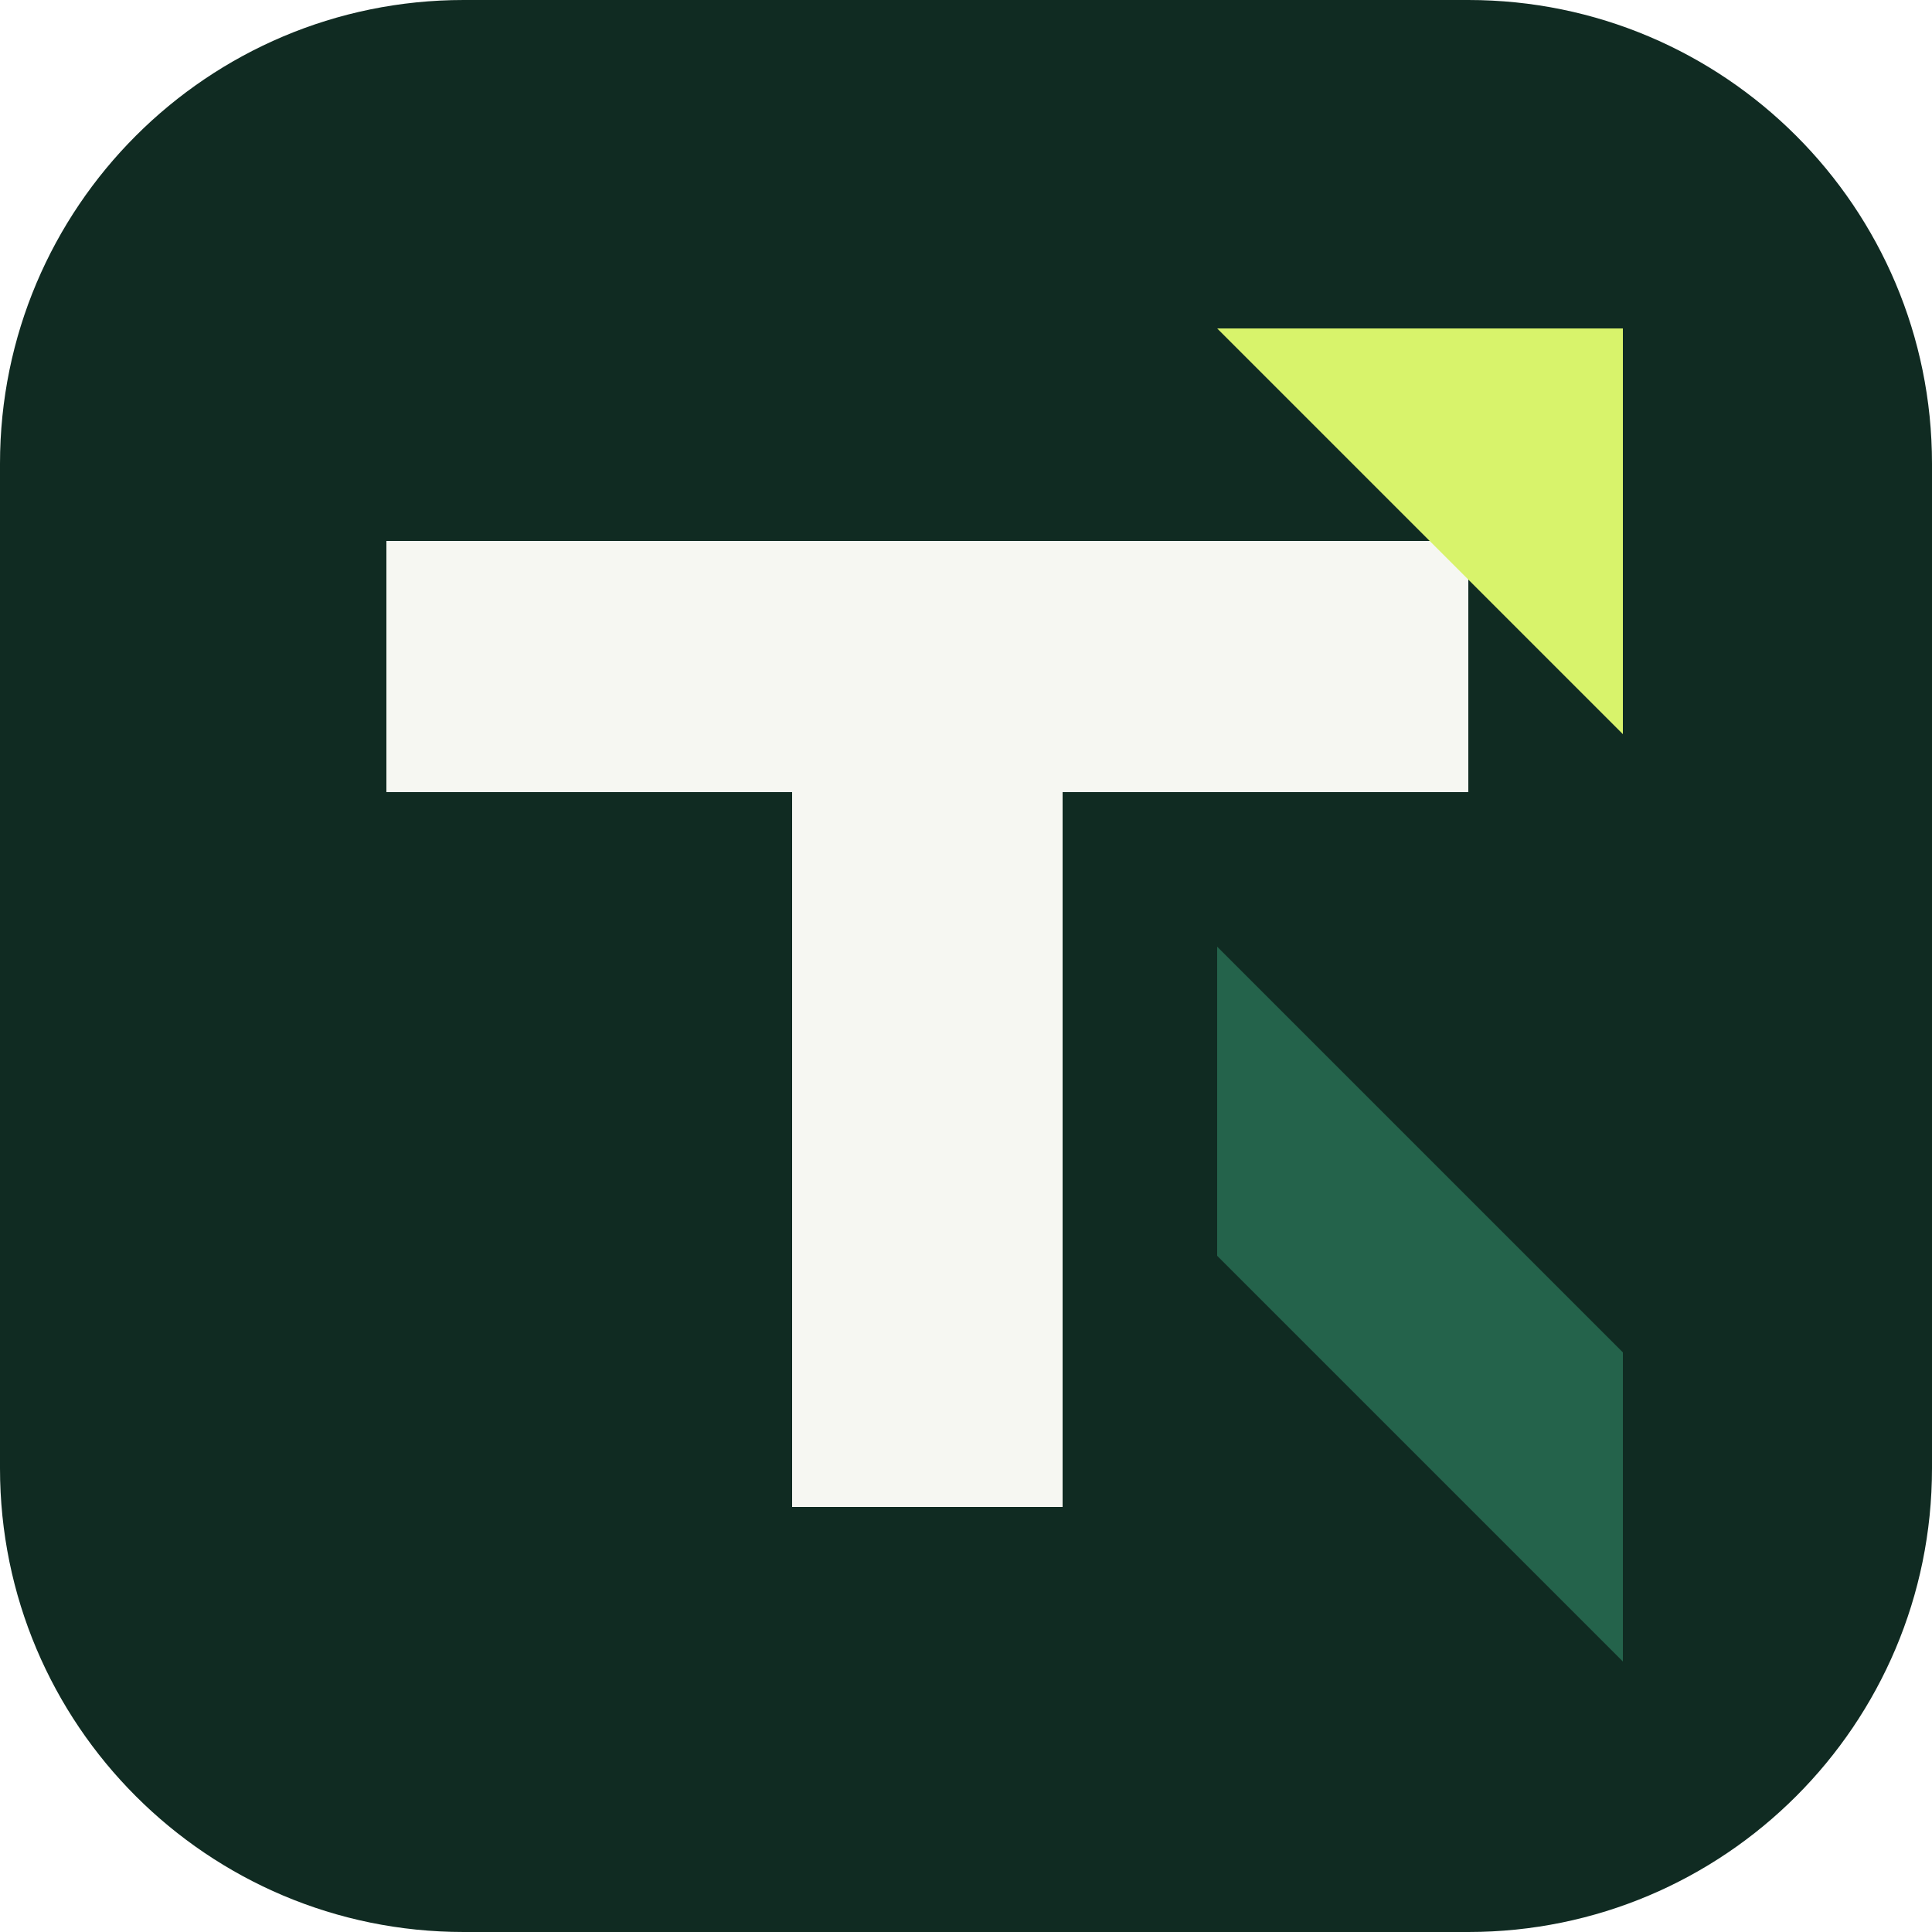
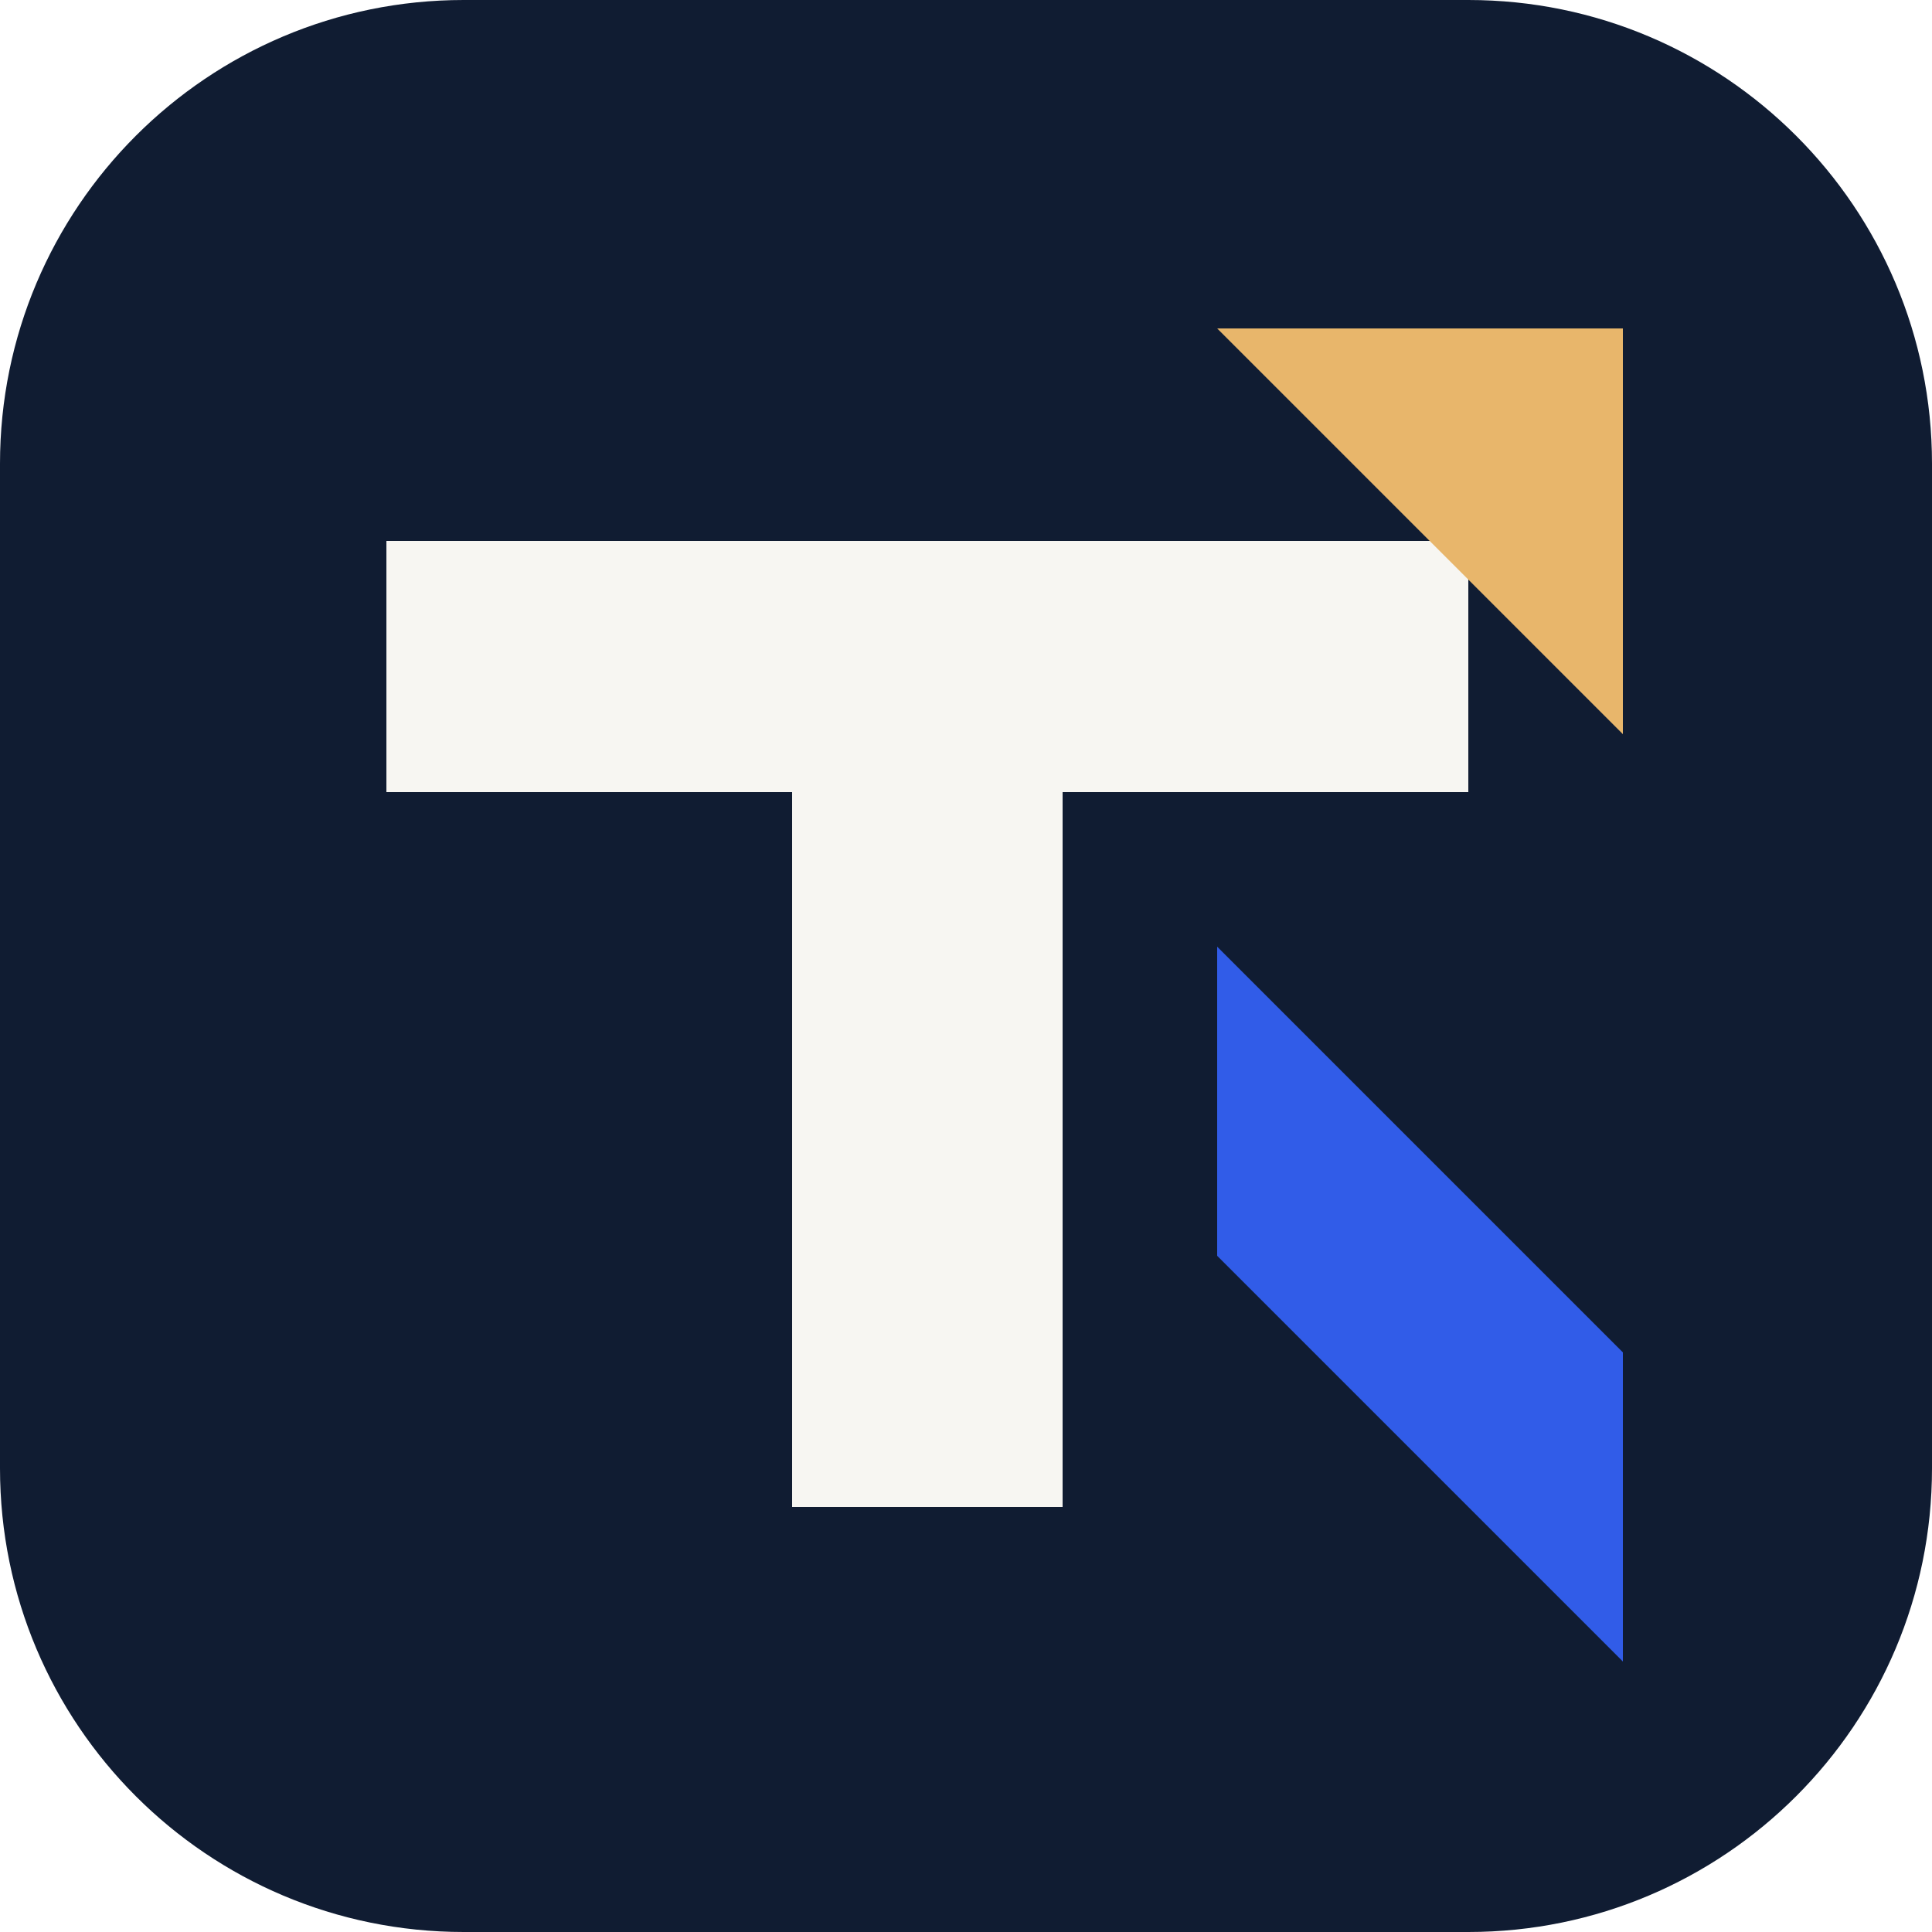
<svg xmlns="http://www.w3.org/2000/svg" viewBox="0 0 100 100">
-   <rect width="100" height="100" rx="24" fill="#102b22" />
-   <path d="M20 28H76V41H55V78H41V41H20Z" fill="#f6f7f2" />
-   <path d="M63 17H84V38Z" fill="#d8f36b" />
-   <path d="M63 49L84 70V86L63 65Z" fill="#24634b" />
+   <rect width="100" height="100" rx="24" fill="#101C32" />
+   <path d="M20 28H76V41H55V78H41V41H20Z" fill="#F7F6F2" />
+   <path d="M63 17H84V38Z" fill="#E8B66B" />
+   <path d="M63 49L84 70V86L63 65Z" fill="#315CE8" />
</svg>
